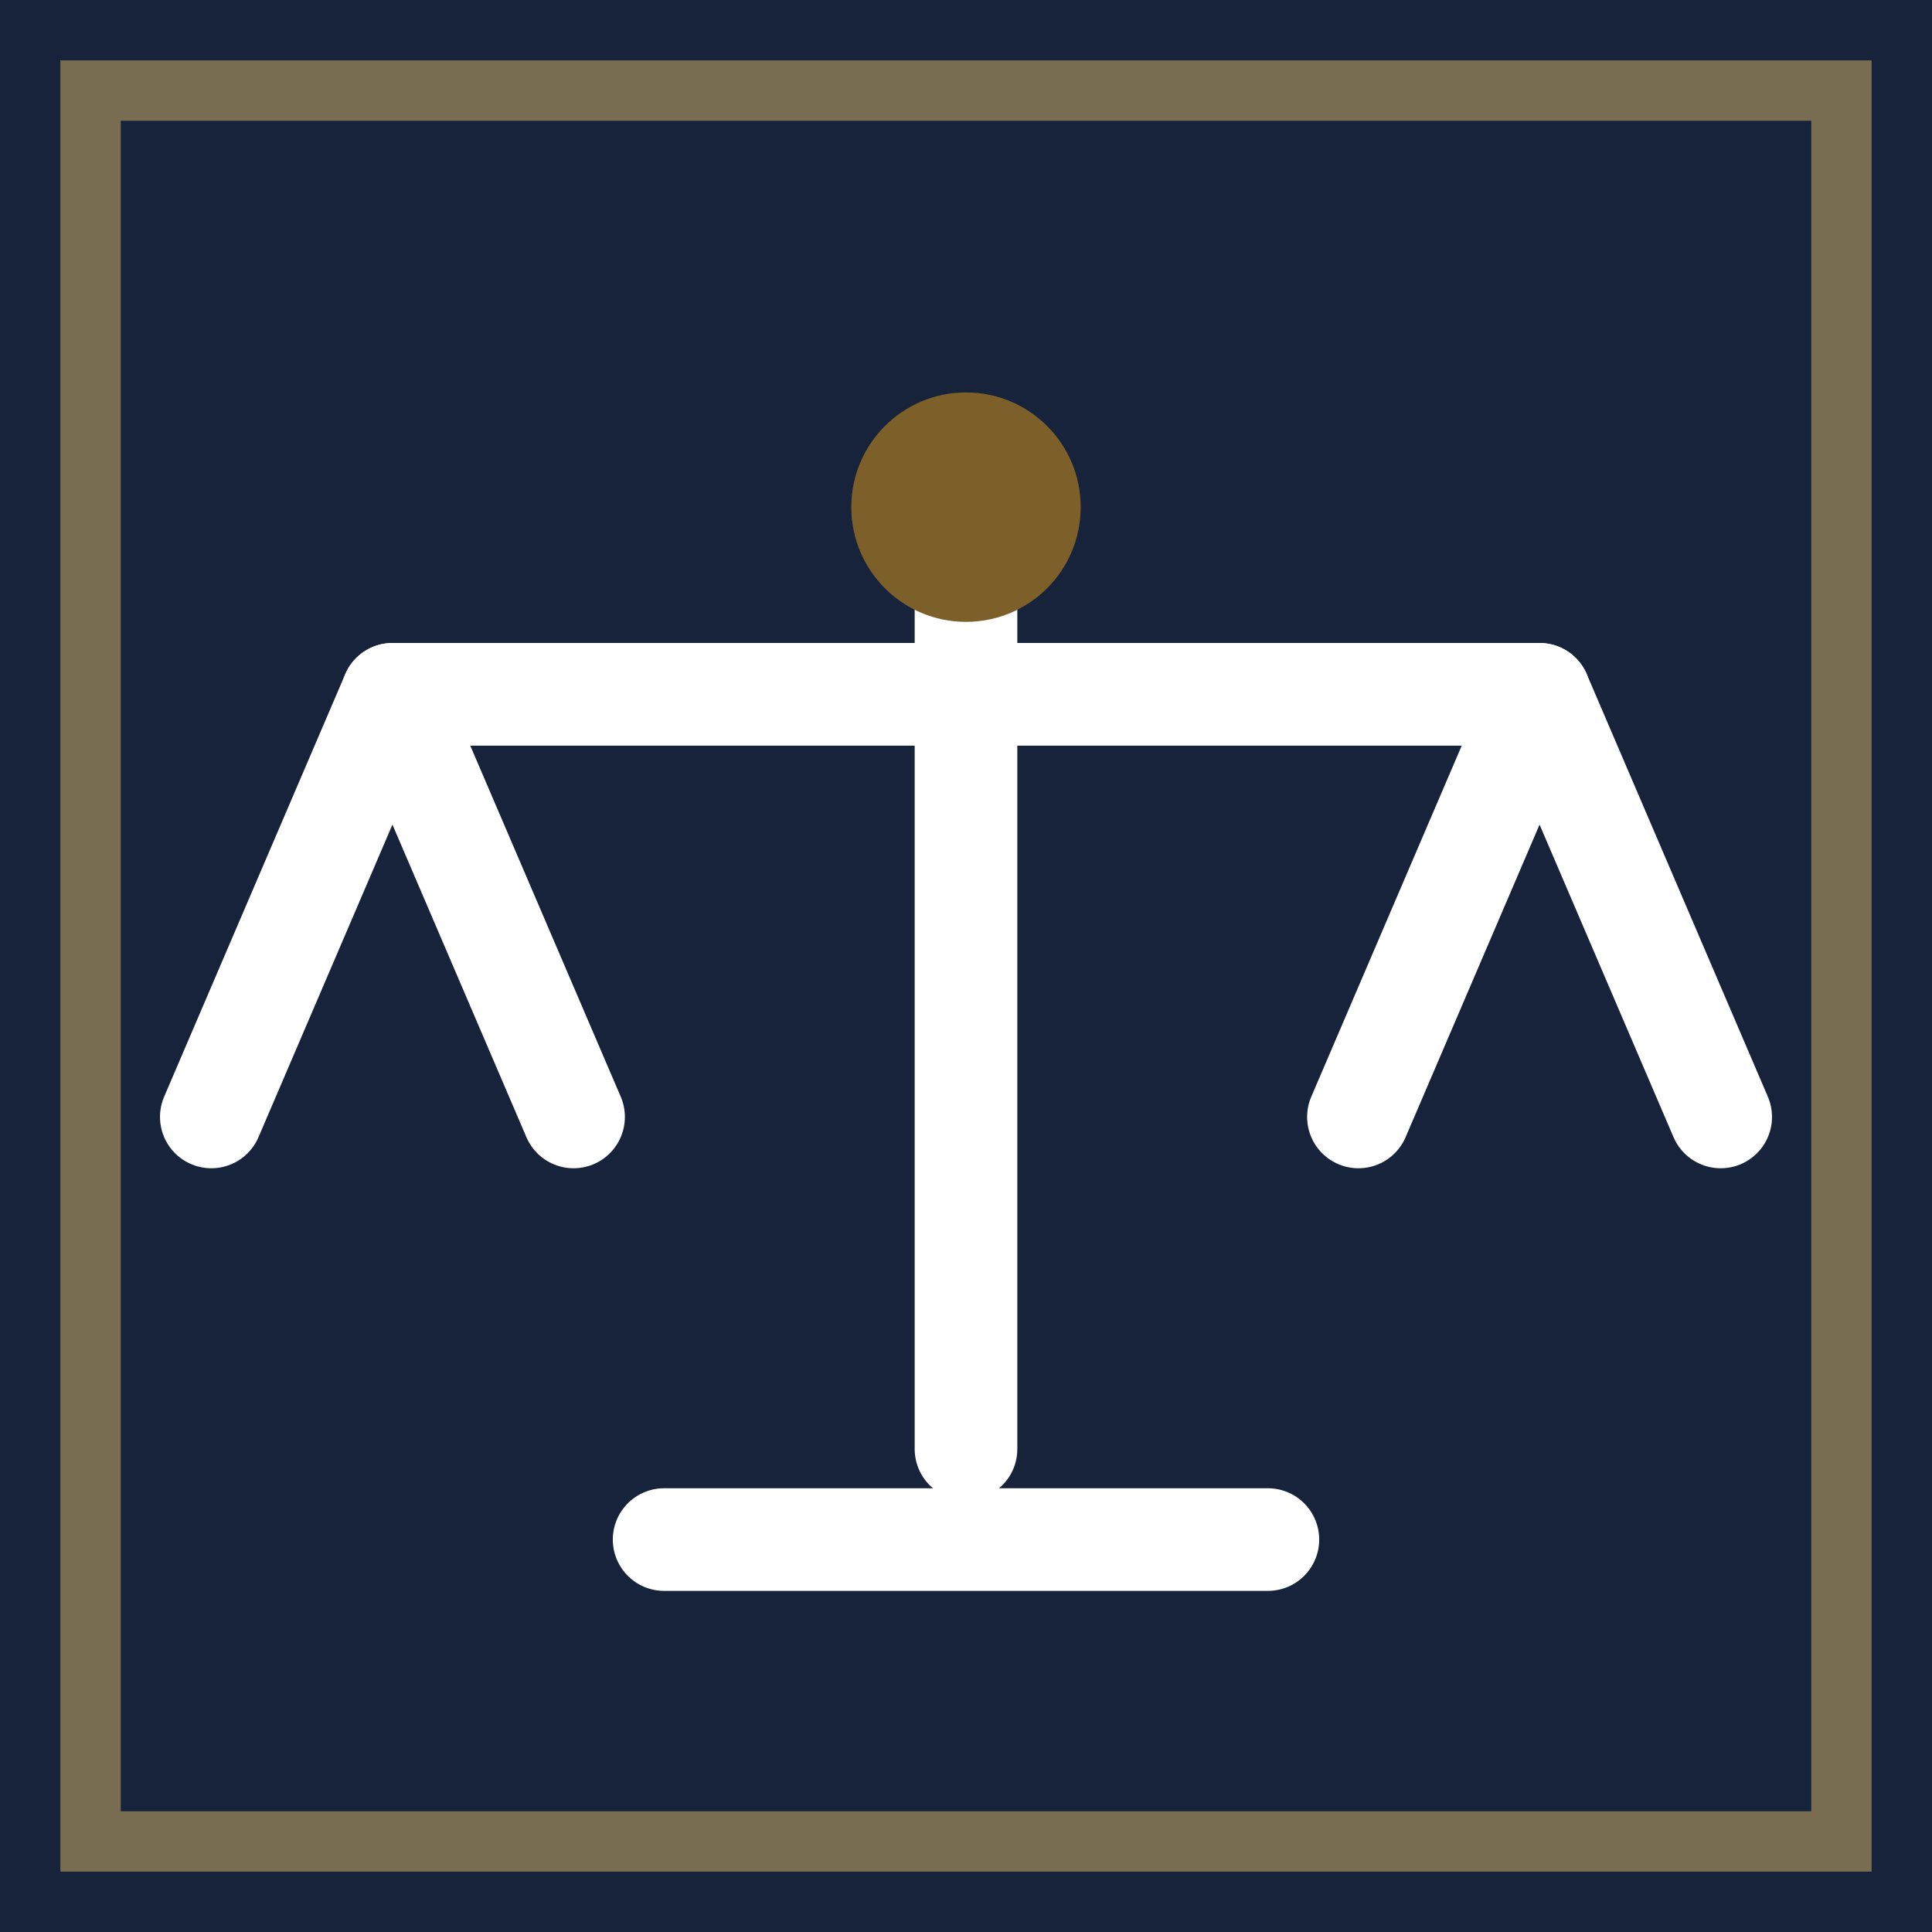
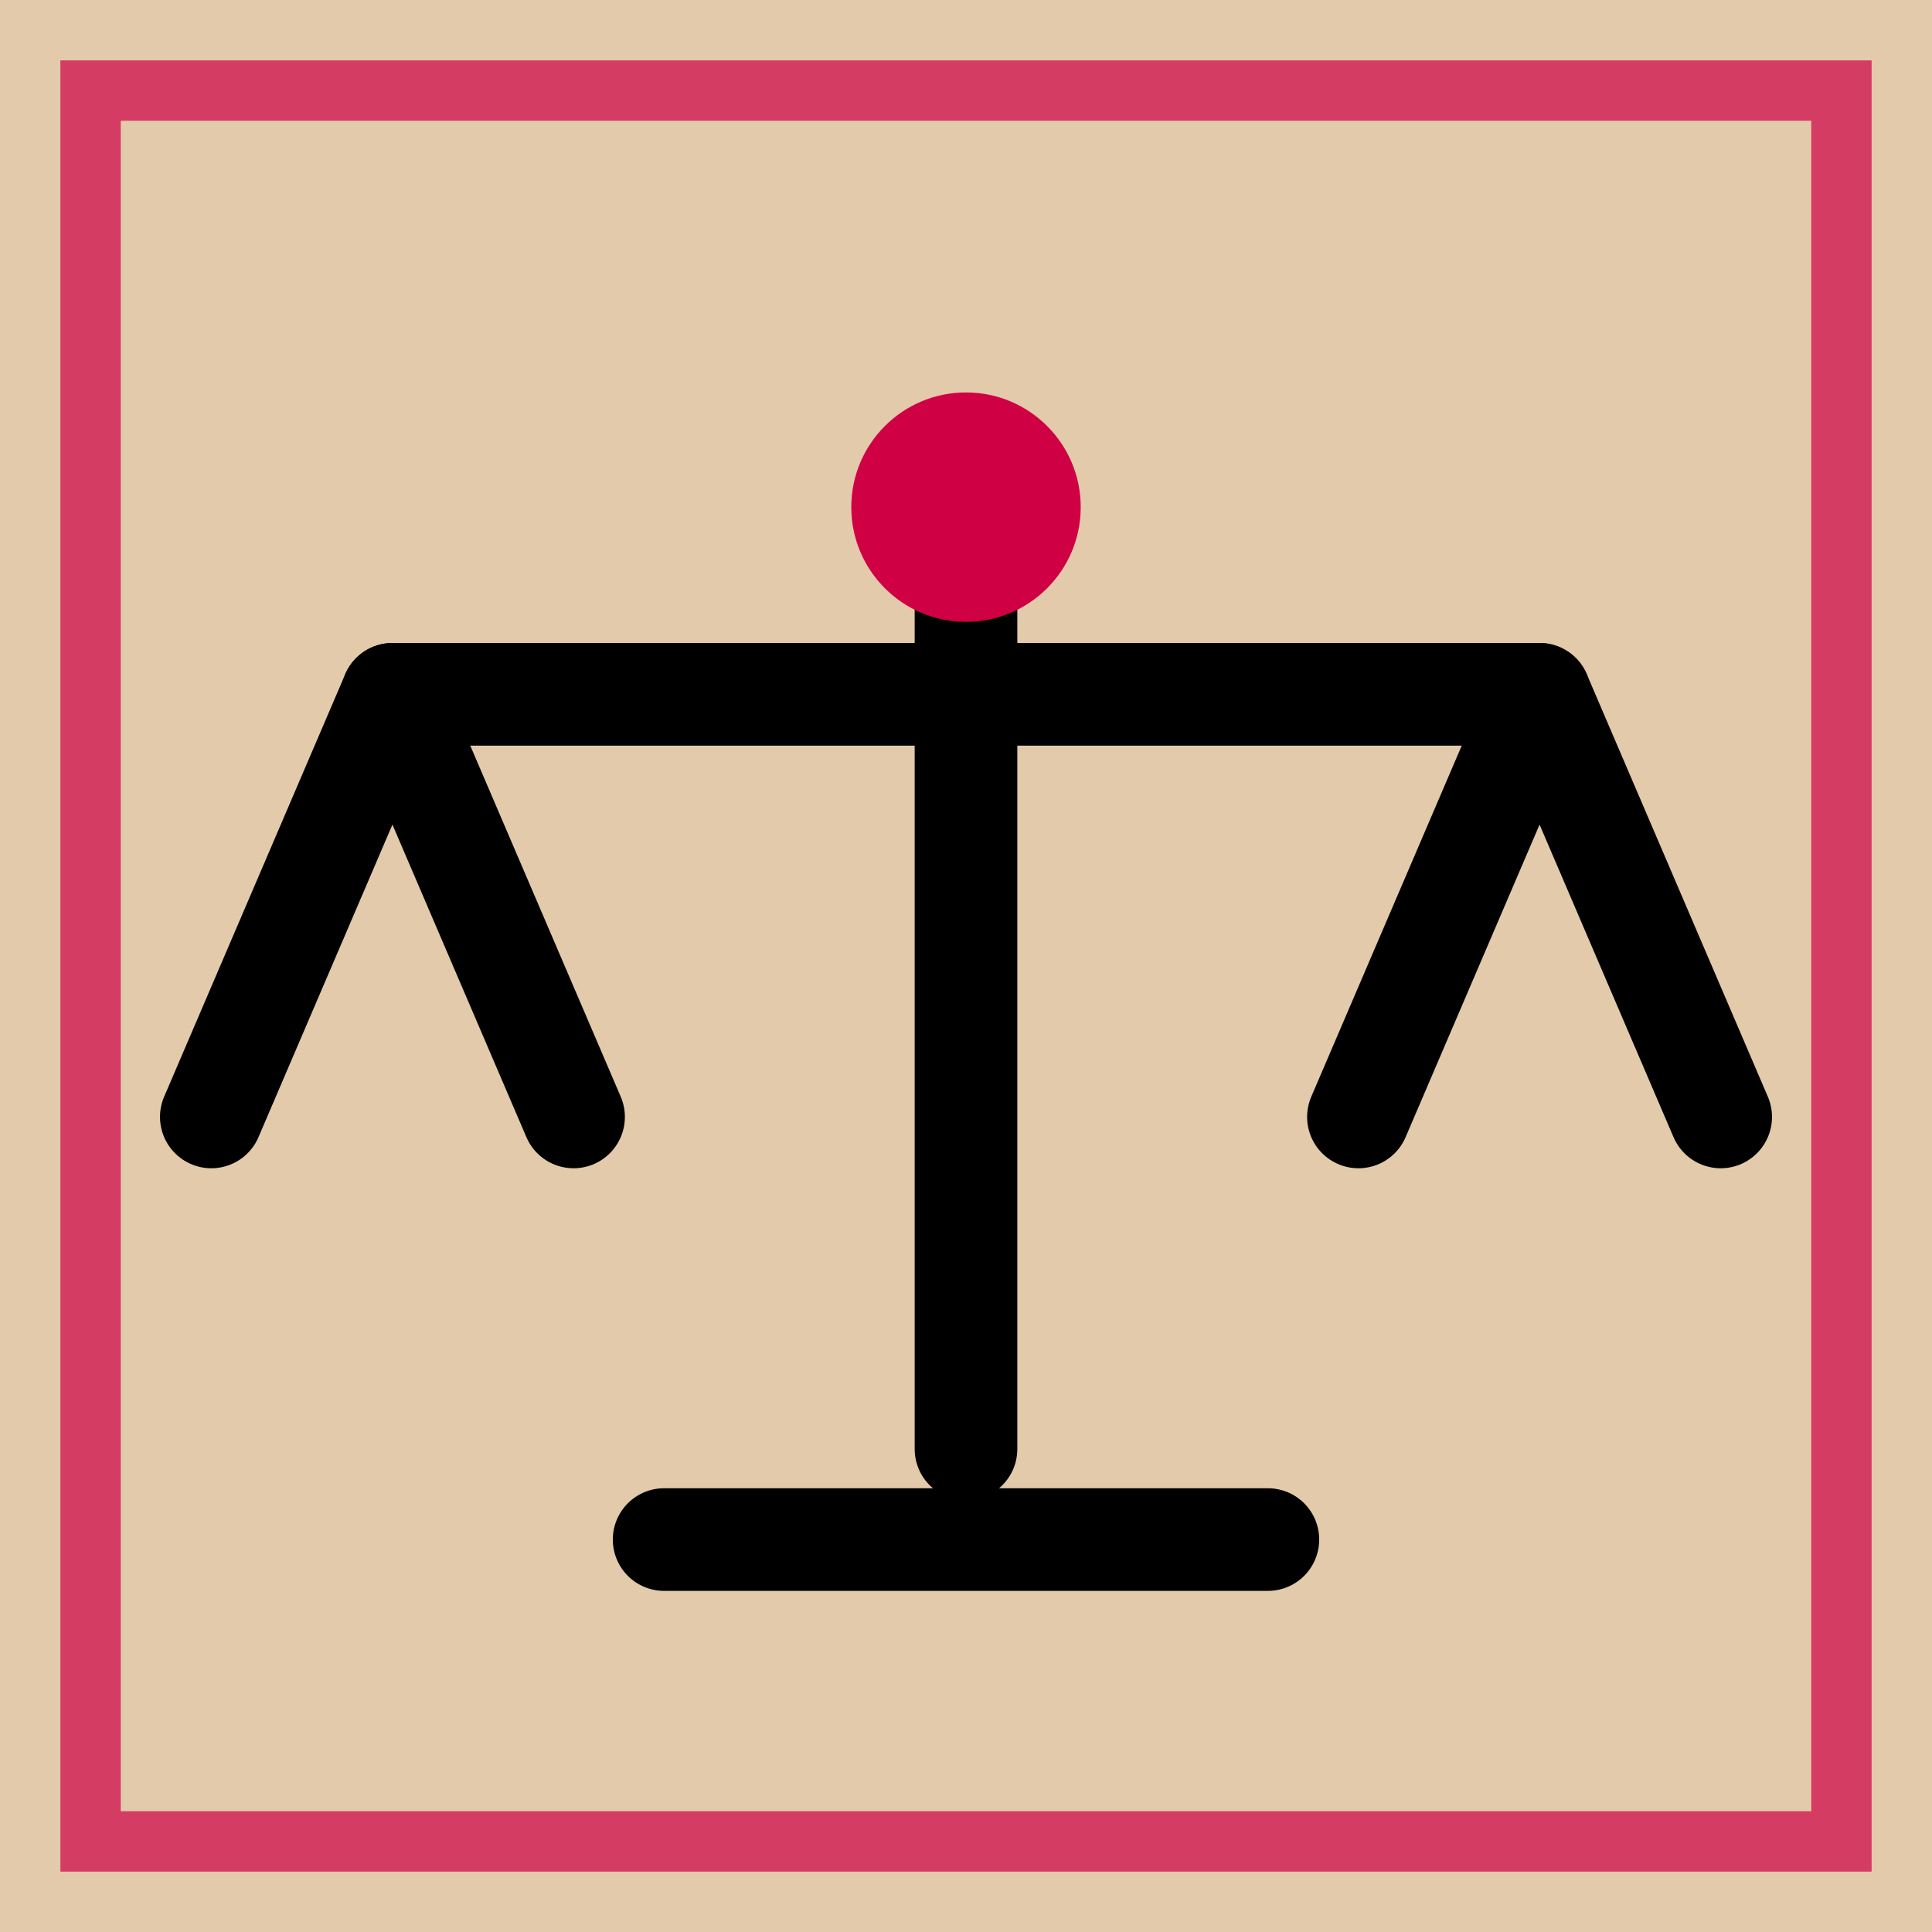
<svg xmlns="http://www.w3.org/2000/svg" viewBox="0 0 32 32" width="32" height="32" role="img" aria-label="The Recht Boutique">
-   <rect width="32" height="32" fill="#16233B" />
-   <rect x="1.5" y="1.5" width="29" height="29" fill="none" stroke="#C9A961" stroke-width="1" opacity="0.55" />
-   <g fill="none" stroke="#FFFFFF" stroke-width="1.7" stroke-linecap="round" stroke-linejoin="round">
+   <rect width="32" height="32" fill="#E3CAAB" />
+   <rect x="1.5" y="1.5" width="29" height="29" fill="none" stroke="#CF0044" stroke-width="1" opacity="0.7" />
+   <g fill="none" stroke="#000000" stroke-width="1.7" stroke-linecap="round" stroke-linejoin="round">
    <path d="M16 9.5V24" />
    <path d="M6.5 11.5h19" />
    <path d="M11 25.5h10" />
    <path d="M3.5 18.5 6.5 11.5 9.5 18.5" />
    <path d="M22.5 18.5 25.5 11.5 28.5 18.5" />
  </g>
-   <circle cx="16" cy="8.4" r="1.9" fill="#7D6029" />
+   <circle cx="16" cy="8.4" r="1.9" fill="#CF0044" />
</svg>
